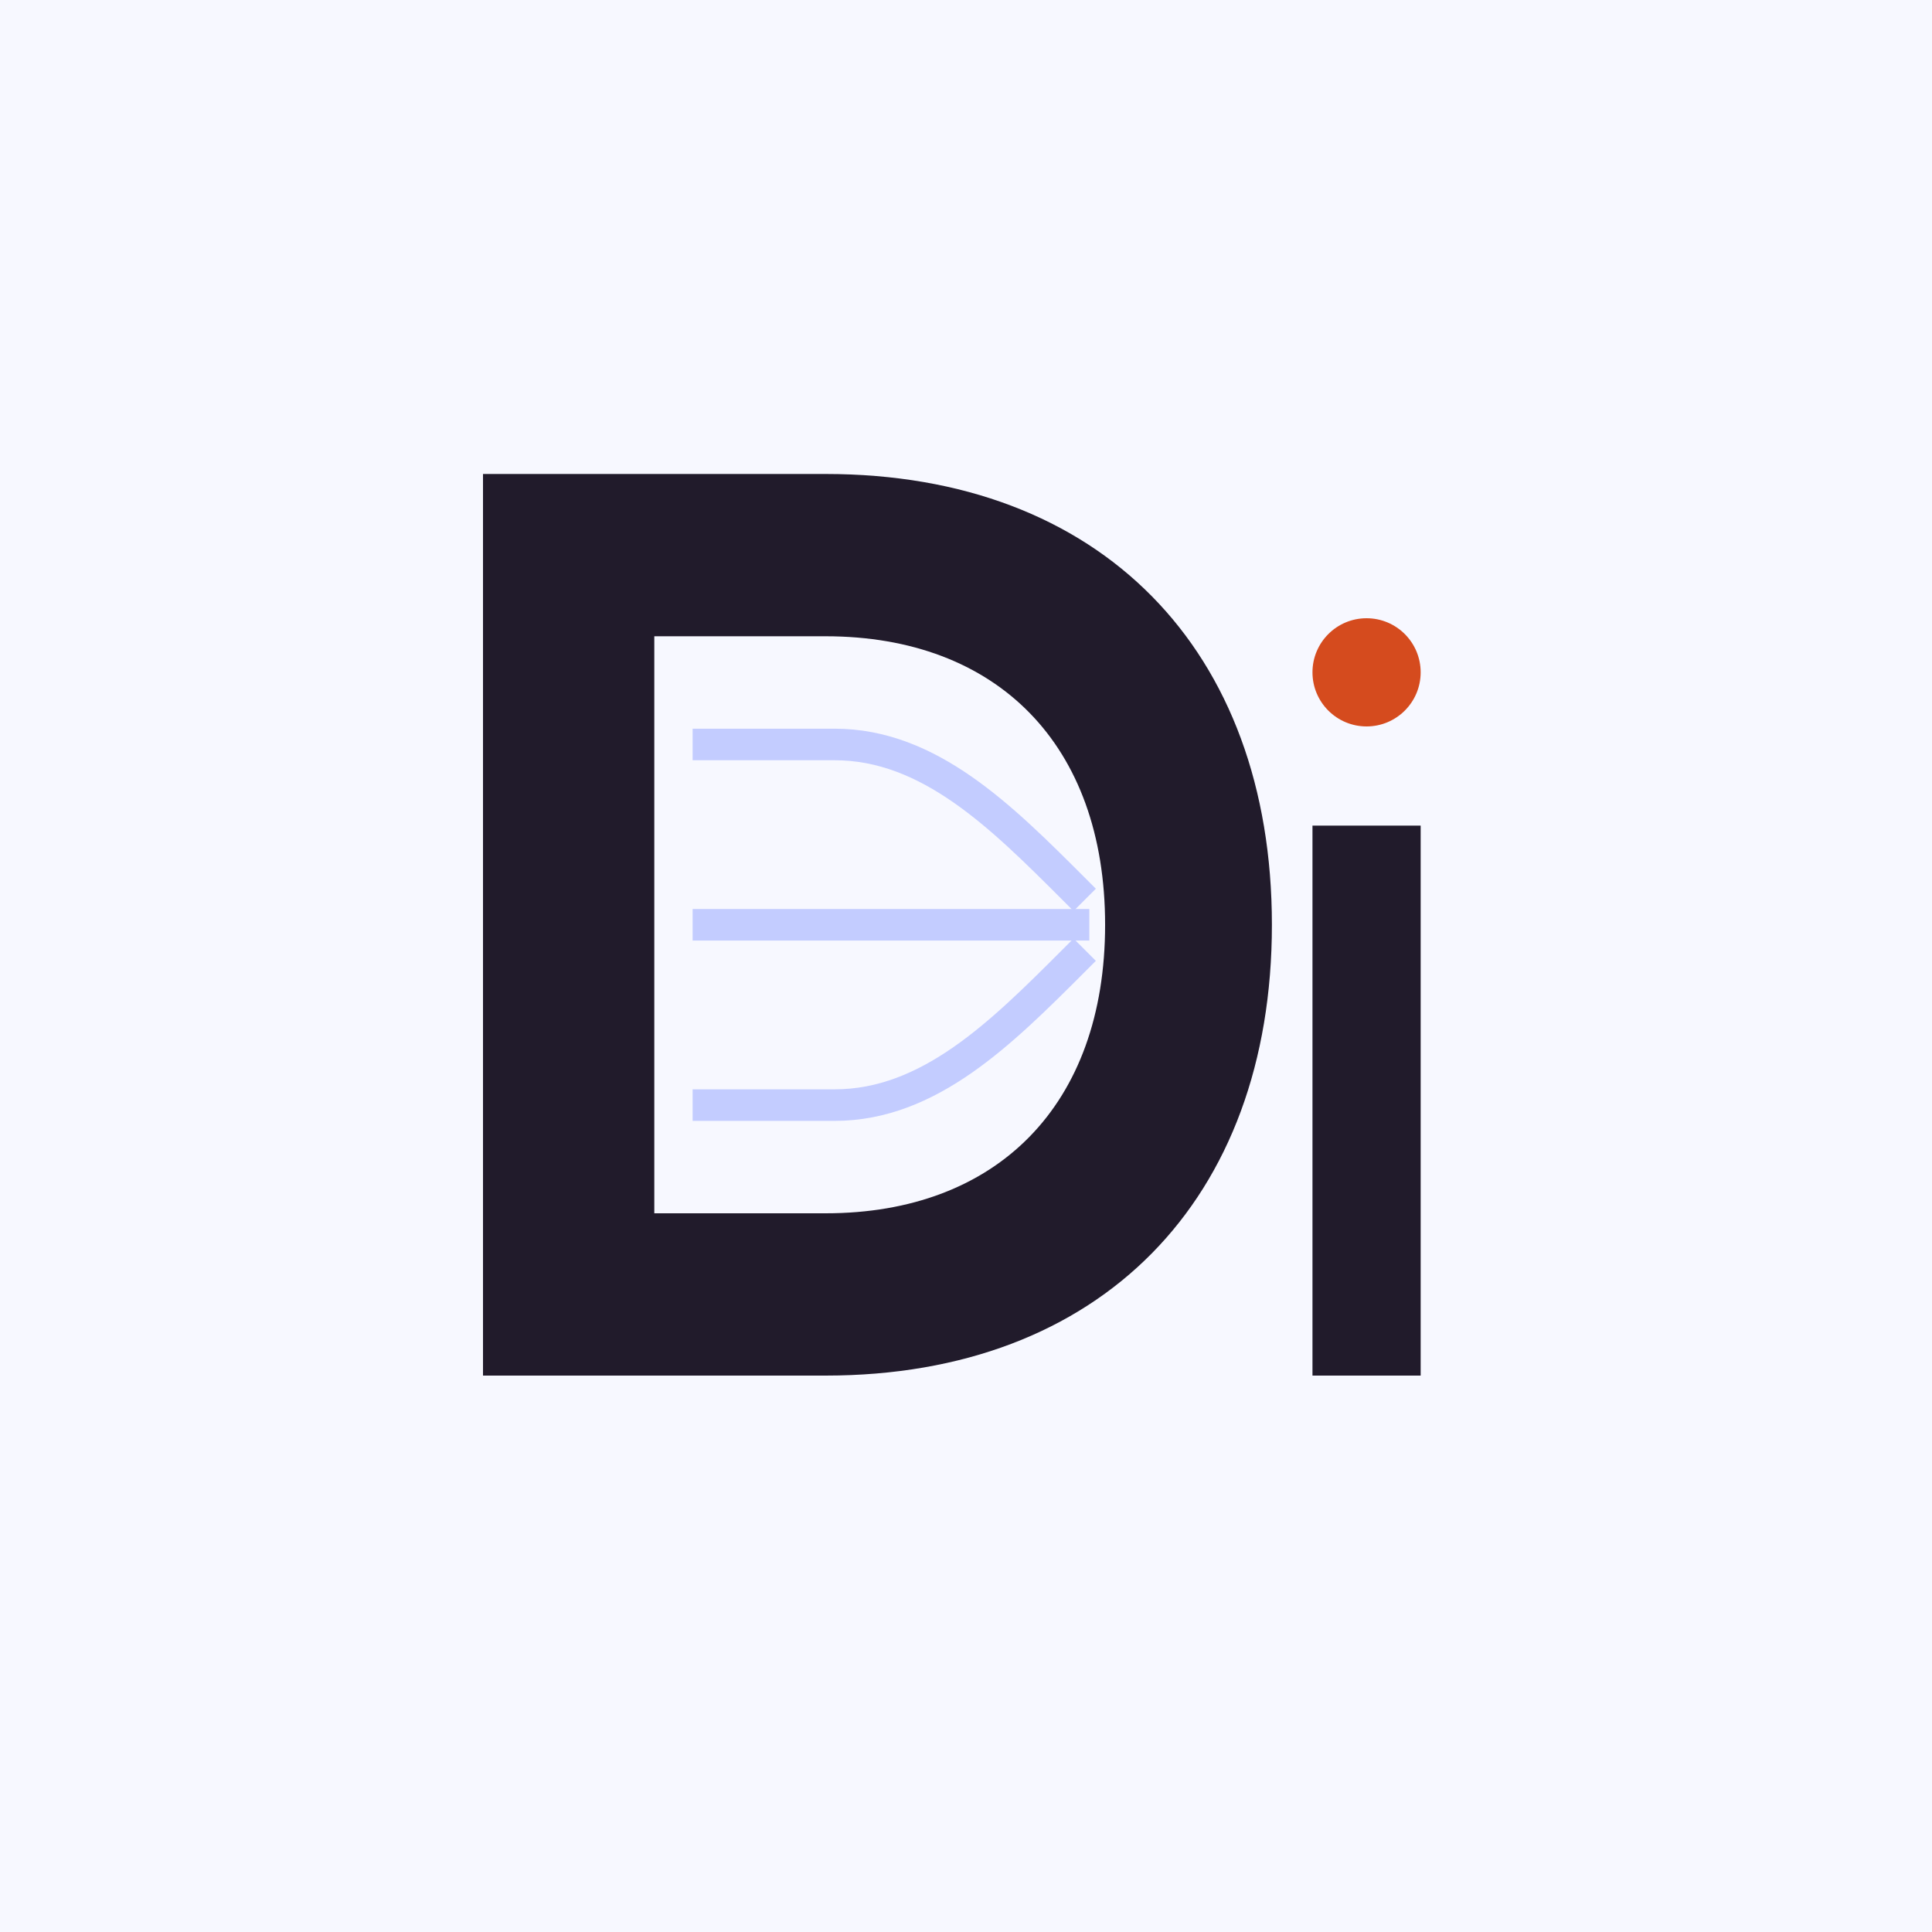
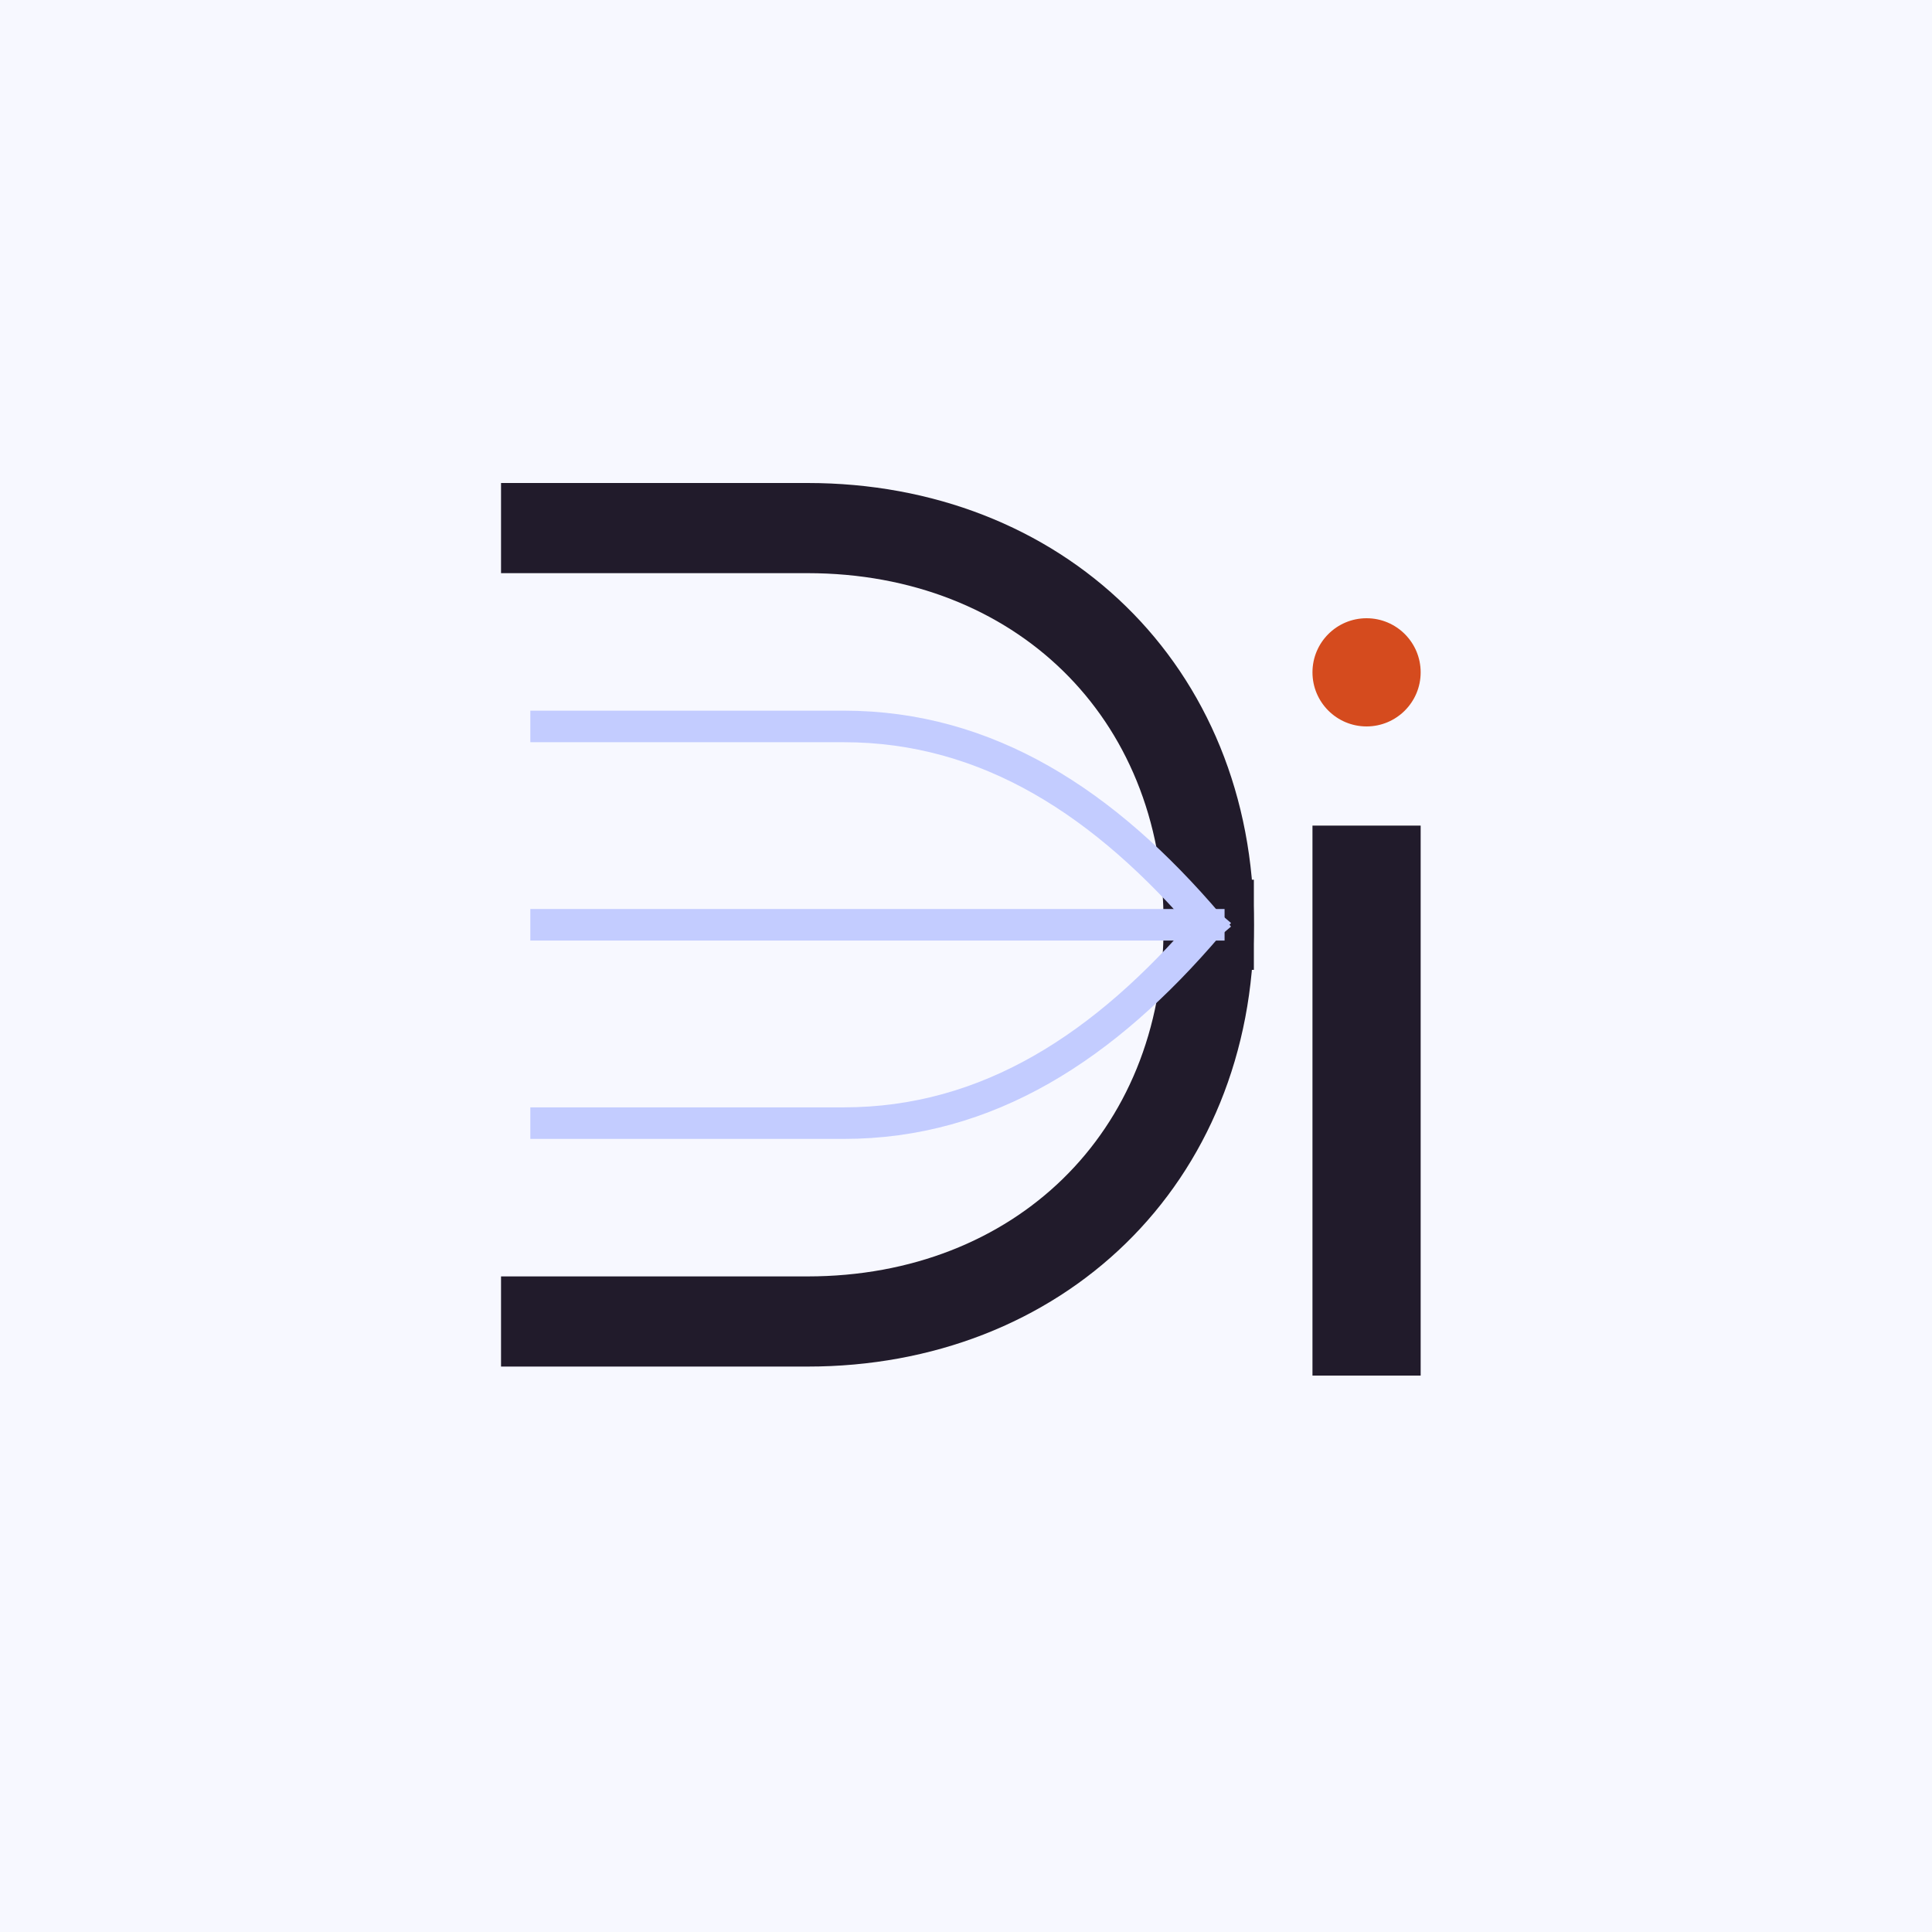
<svg xmlns="http://www.w3.org/2000/svg" width="1200" height="1200" viewBox="0 0 1200 1200" role="img">
  <rect width="1200" height="1200" fill="#F7F8FF" />
  <g transform="translate(244 216) scale(2.8)">
-     <path fill="#211B2B" fill-rule="evenodd" d="M20 28H96C157 28 195 67 195 128C195 189 157 228 96 228H20ZM58 64V192H96C134 192 158 168 158 128C158 88 134 64 96 64Z M204 106H228V228H204Z" />
+     <g fill="none" stroke="#211B2B" stroke-width="20" stroke-linecap="square" stroke-linejoin="miter">
+       <path d="M34 40H92C143 40 181 76 181 128" />
+       <path d="M34 216H92C143 216 181 180 181 128" />
+     </g>
    <g fill="none" stroke="#C3CCFF" stroke-width="7" stroke-linecap="square" stroke-linejoin="miter">
-       <path d="M70 88H98C119 88 135 104 151 120" />
-       <path d="M70 128H151" />
-       <path d="M70 168H98C119 168 135 152 151 136" />
+       <path d="M34 84H100C132 84 158 101 181 128" />
+       <path d="M34 128H181" />
+       <path d="M34 172H100C132 172 158 155 181 128" />
    </g>
+     <path fill="#211B2B" d="M204 106H228V228H204Z" />
    <circle fill="#D54B1E" cx="216" cy="72" r="12" />
  </g>
</svg>
